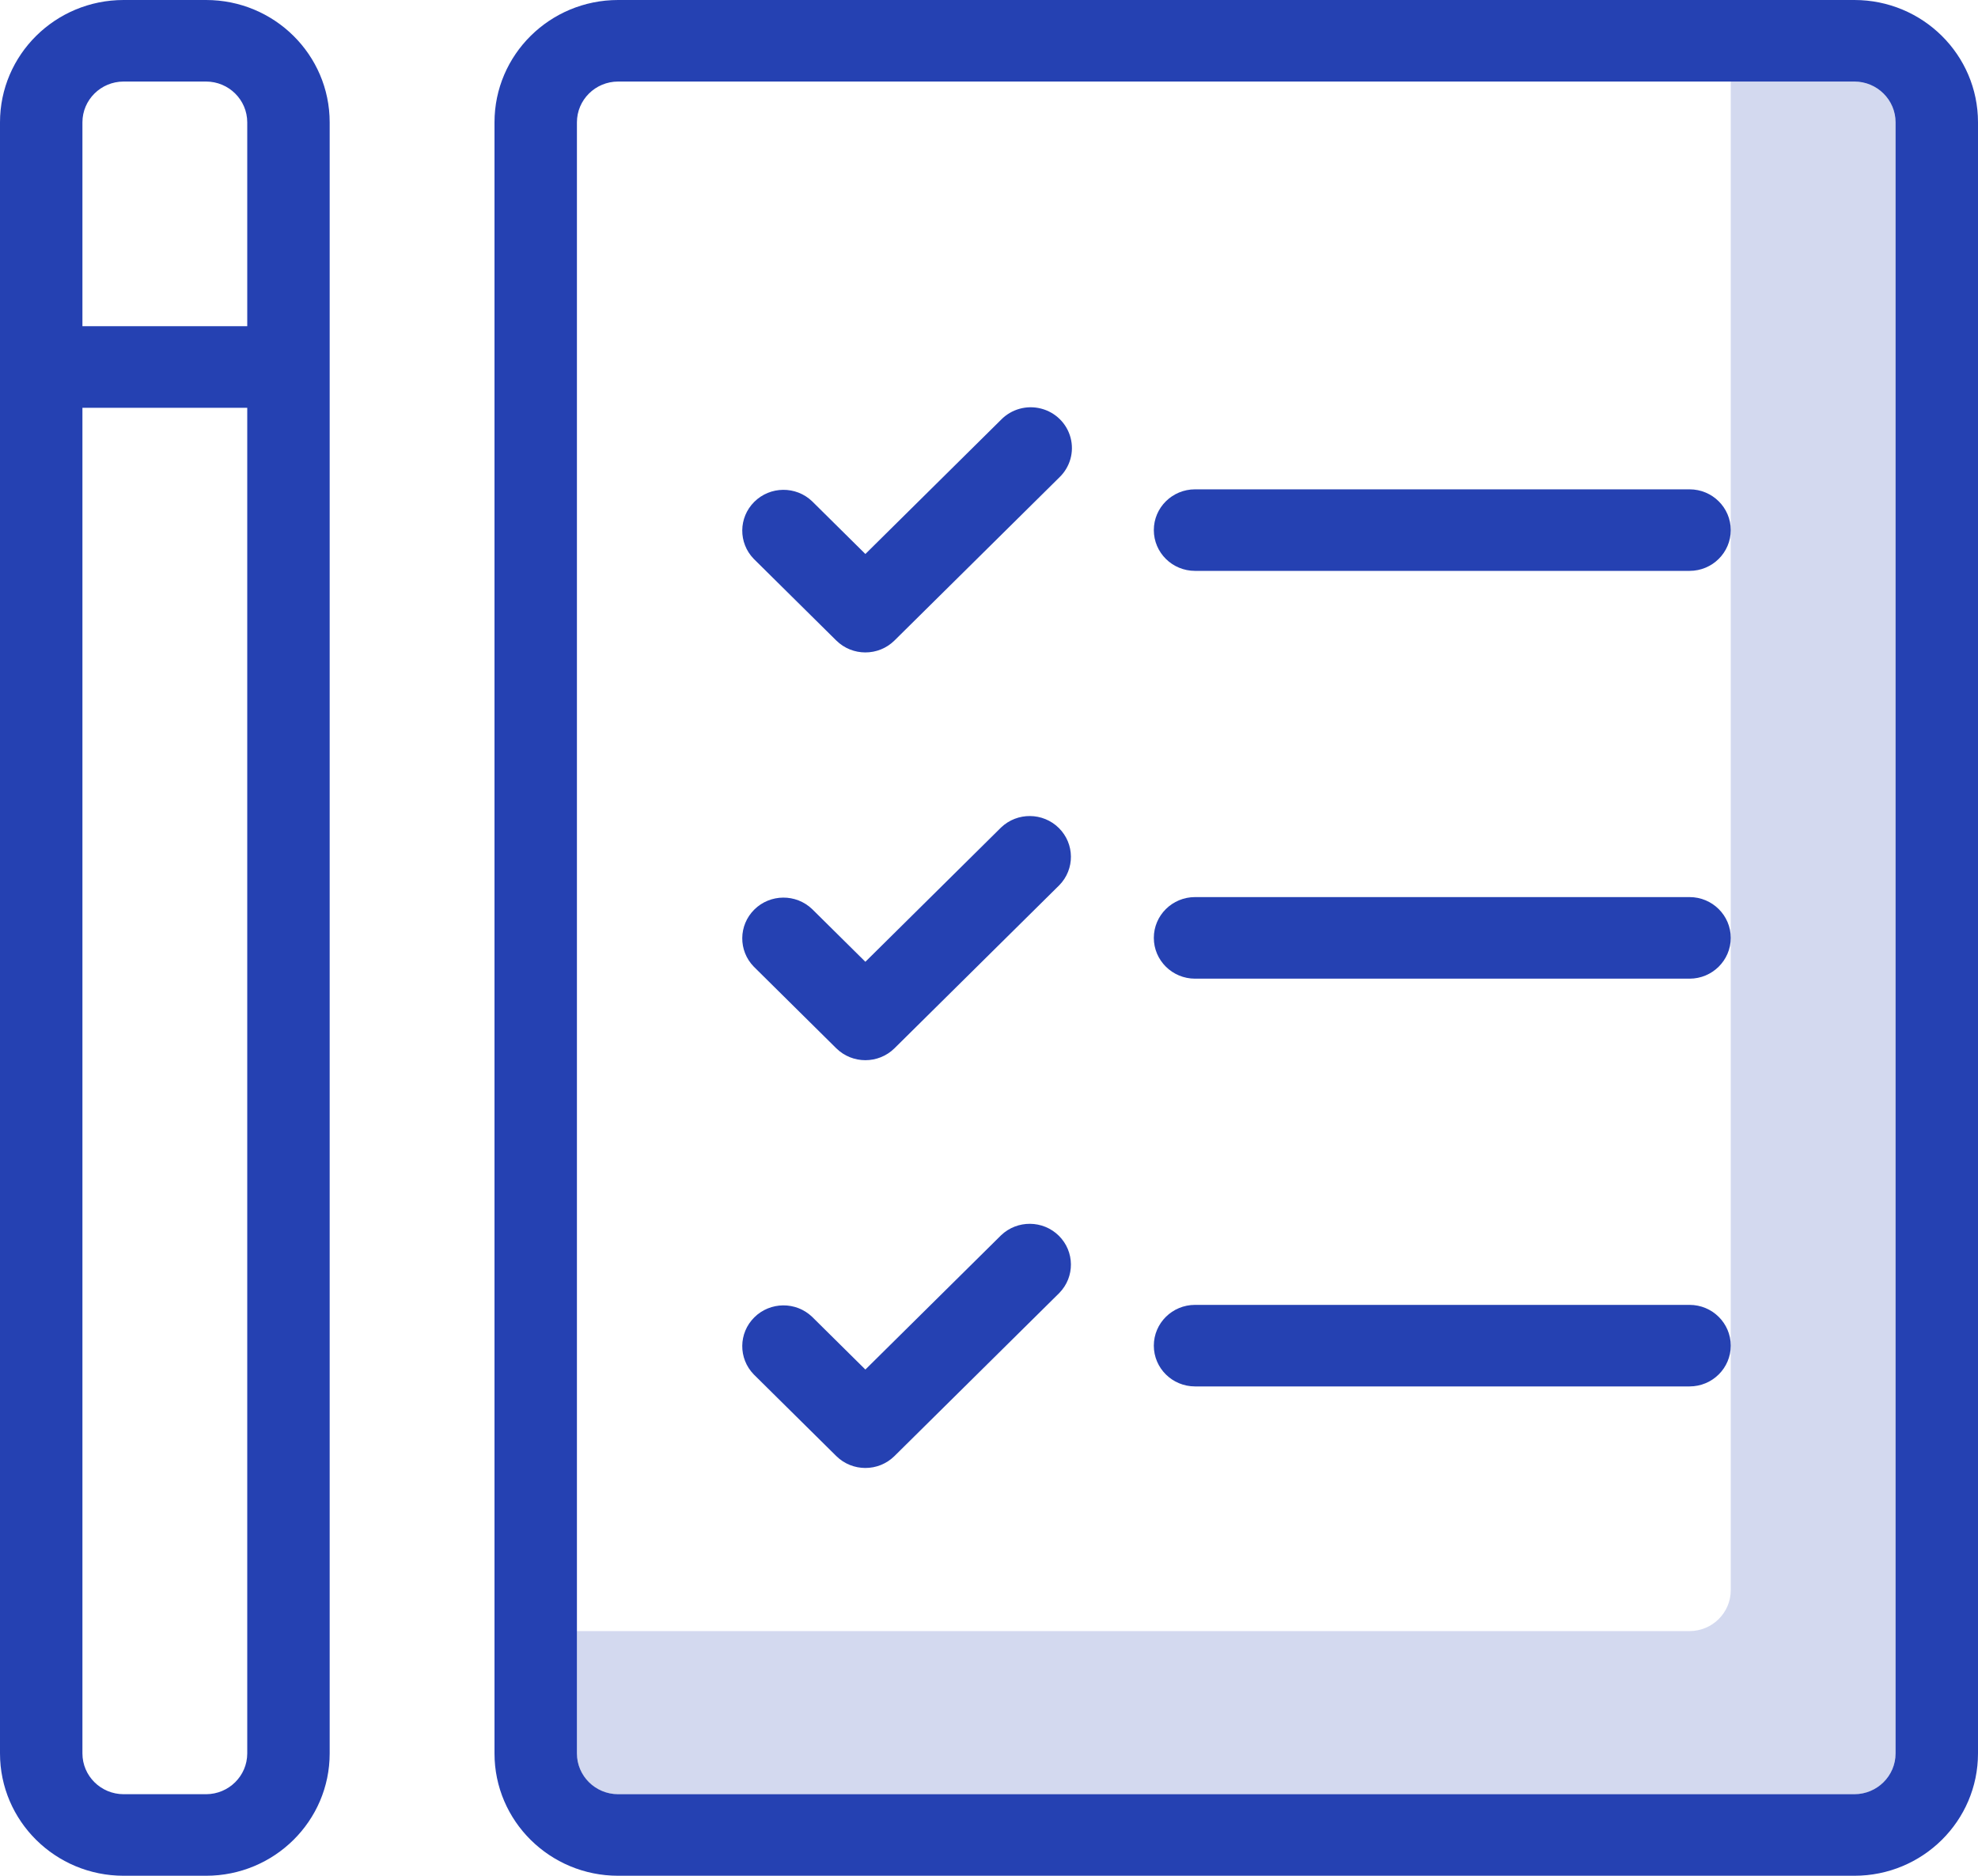
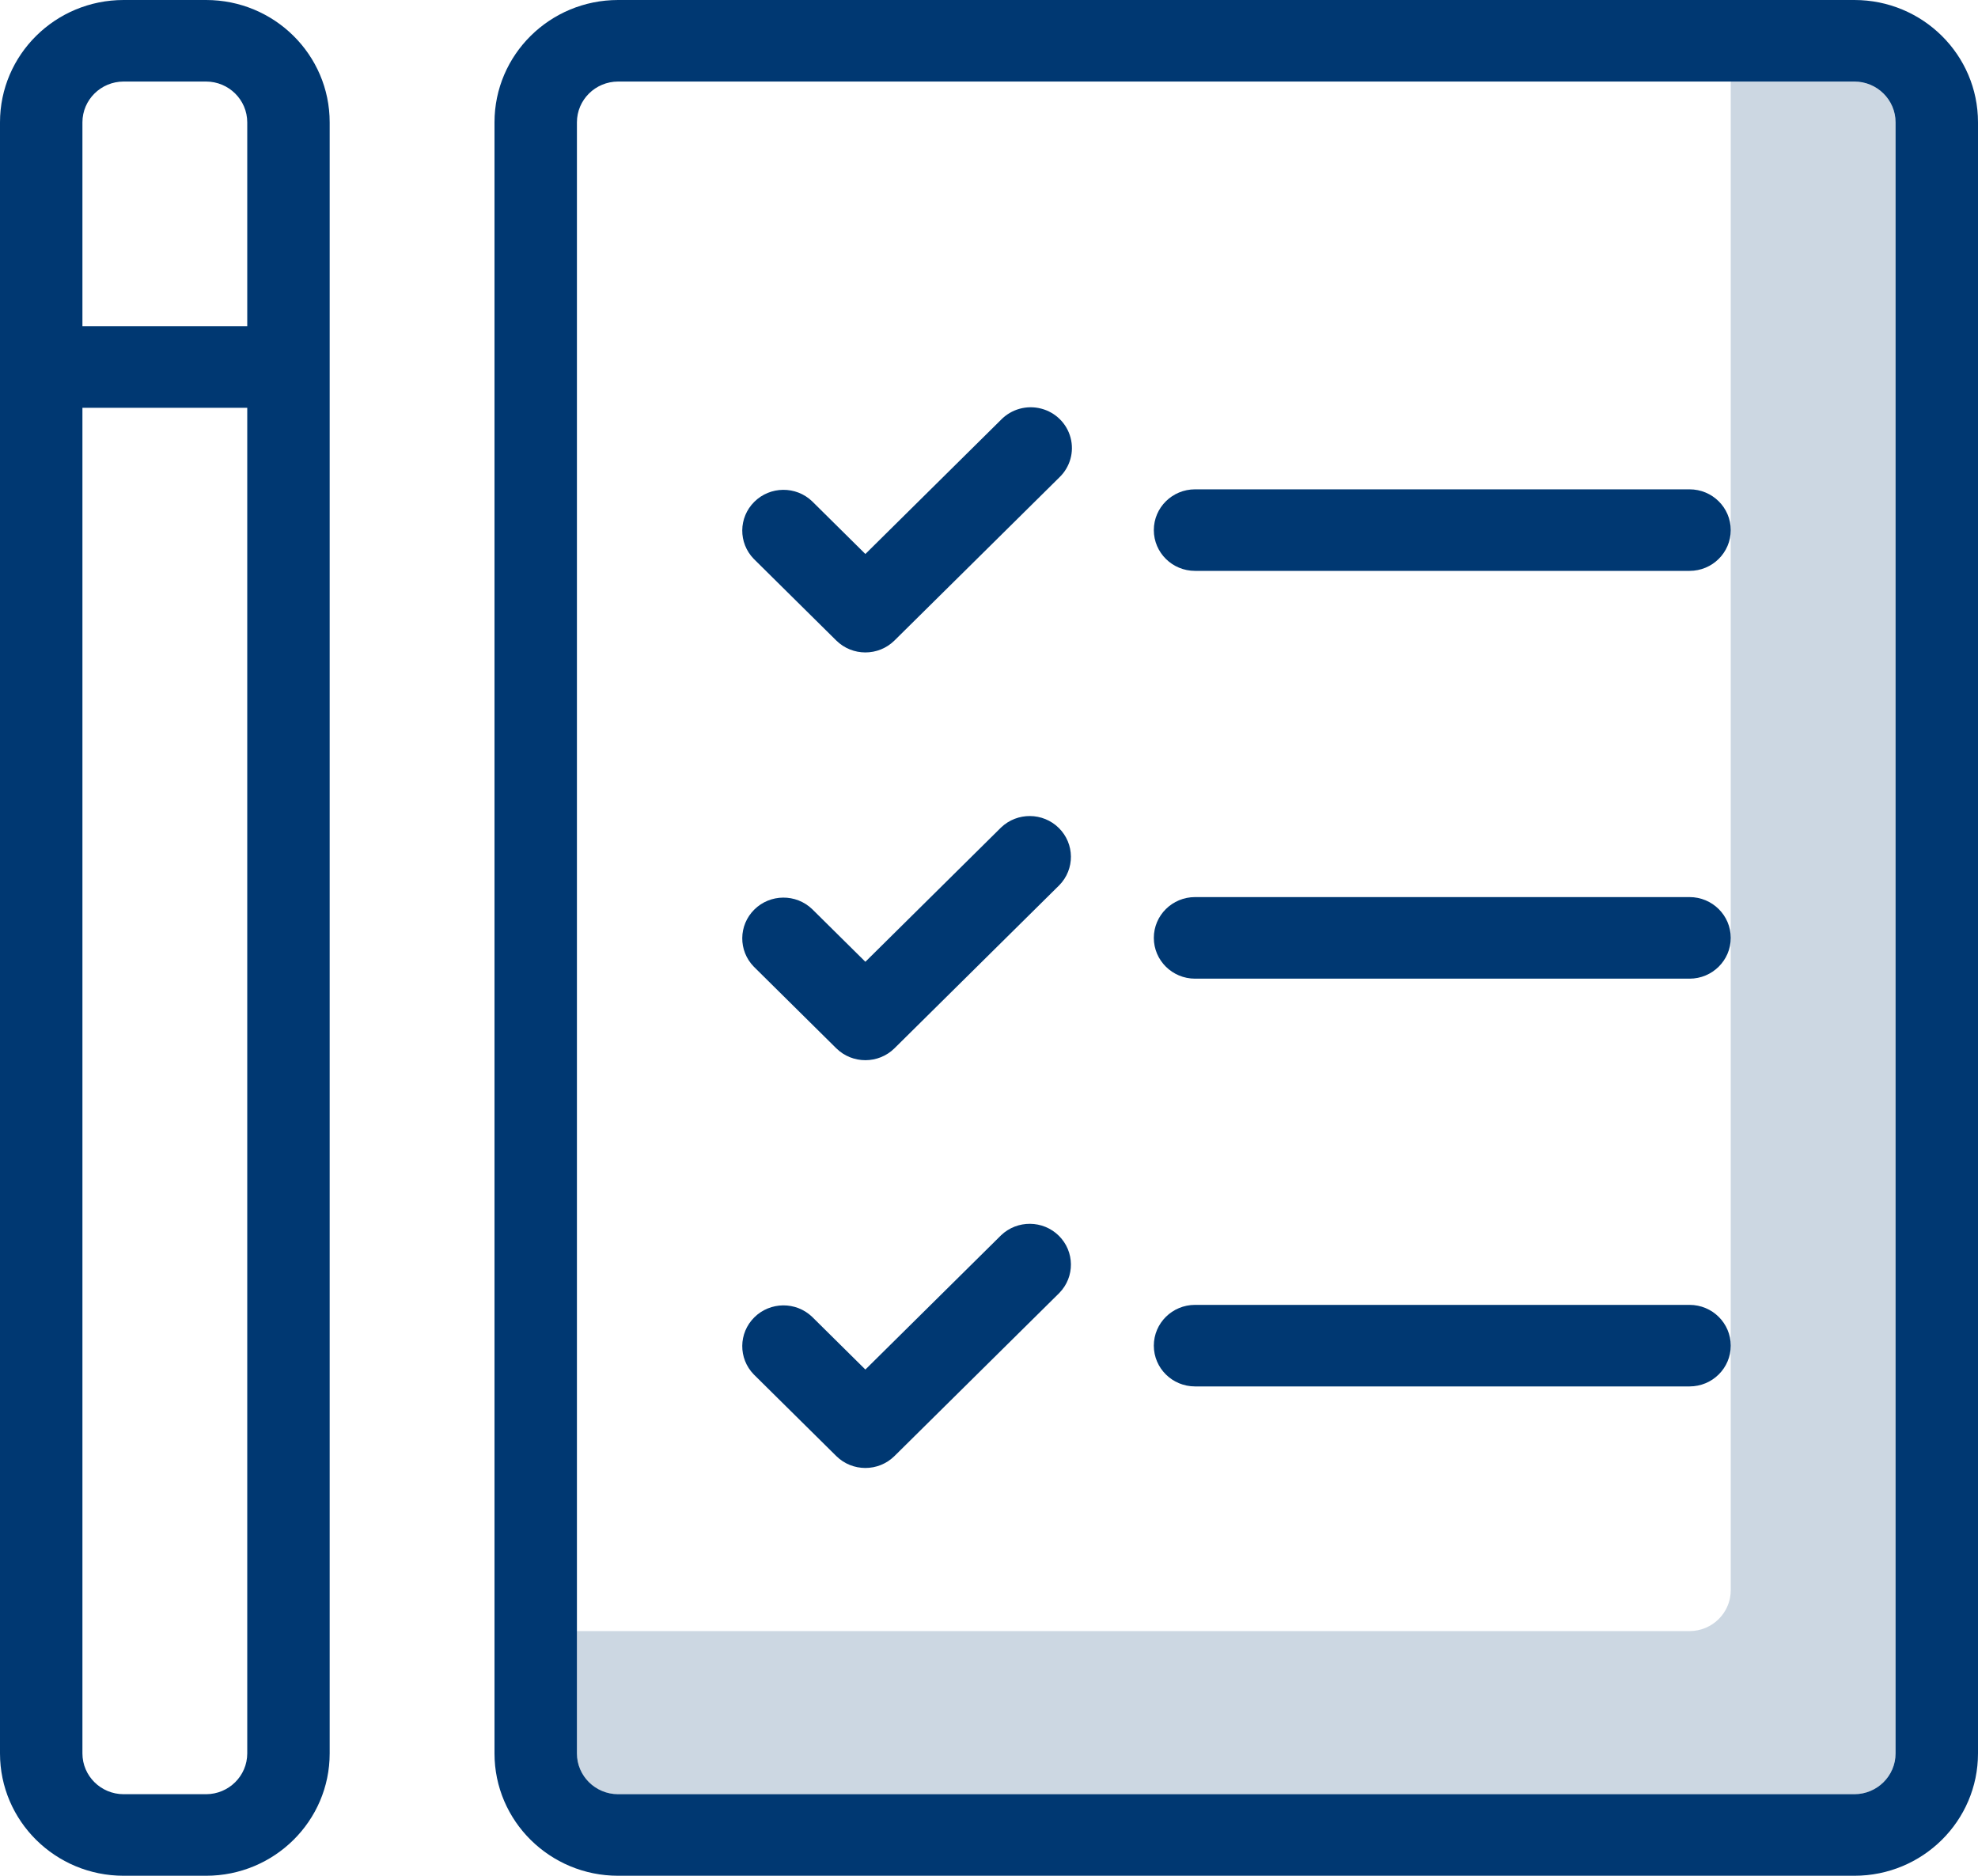
<svg xmlns="http://www.w3.org/2000/svg" width="58px" height="55px" viewBox="0 0 58 55" version="1.1">
  <g id="Dashboard" stroke="none" stroke-width="1" fill="none" fill-rule="evenodd">
-     <g id="Dashboard-No-Applications" transform="translate(-691, -192)" fill="#2541B2" fill-rule="nonzero">
+     <g id="Dashboard-No-Applications" transform="translate(-691, -192)" fill="#003872" fill-rule="nonzero">
      <g id="Copy" transform="translate(384, 192)">
        <g id="checklist-icon" transform="translate(307, 0)">
          <path d="M54.375,2.391 L50.75,2.391 L50.75,46.63 C50.749,47.29 50.209,47.825 49.542,47.826 L16.917,47.826 L16.917,51.413 C16.917,52.073 17.458,52.608 18.125,52.609 L54.375,52.609 C55.042,52.608 55.583,52.073 55.583,51.413 L55.583,3.587 C55.583,2.927 55.042,2.392 54.375,2.391 L54.375,2.391 Z" id="Path" fill-opacity="0.2" />
          <path d="M54.375,5.30976229e-16 L18.125,5.30976229e-16 C16.123,0 14.5,1.606 14.5,3.587 L14.5,51.413 C14.5,53.394 16.123,55 18.125,55 L54.375,55 C56.377,55 58,53.394 58,51.413 L58,3.587 C58,1.606 56.377,3.7168336e-15 54.375,5.30976229e-16 Z M55.583,51.413 C55.583,52.073 55.042,52.608 54.375,52.609 L18.125,52.609 C17.458,52.608 16.917,52.073 16.917,51.413 L16.917,3.587 C16.917,2.927 17.458,2.392 18.125,2.391 L54.375,2.391 C55.042,2.392 55.583,2.927 55.583,3.587 L55.583,51.413 Z" id="Shape" />
          <path d="M49.542,14.348 L35.042,14.348 C34.374,14.348 33.833,14.883 33.833,15.543 C33.833,16.204 34.374,16.739 35.042,16.739 L49.542,16.739 C50.209,16.739 50.75,16.204 50.75,15.543 C50.75,14.883 50.209,14.348 49.542,14.348 Z" id="Path" />
          <path d="M29.354,12.307 L25.375,16.244 L23.813,14.698 C23.339,14.245 22.585,14.252 22.119,14.713 C21.653,15.174 21.646,15.92 22.104,16.389 L24.521,18.78 C24.993,19.247 25.757,19.247 26.229,18.78 L31.063,13.998 C31.377,13.697 31.503,13.253 31.392,12.835 C31.282,12.417 30.952,12.09 30.529,11.981 C30.107,11.871 29.657,11.996 29.354,12.307 L29.354,12.307 Z" id="Path" />
          <path d="M49.542,26.304 L35.042,26.304 C34.374,26.304 33.833,26.84 33.833,27.5 C33.833,28.16 34.374,28.696 35.042,28.696 L49.542,28.696 C50.209,28.696 50.75,28.16 50.75,27.5 C50.75,26.84 50.209,26.304 49.542,26.304 Z" id="Path" />
          <path d="M29.354,24.263 L25.375,28.201 L23.813,26.655 C23.339,26.202 22.585,26.208 22.119,26.669 C21.653,27.13 21.646,27.876 22.104,28.345 L24.521,30.737 C24.993,31.203 25.757,31.203 26.229,30.737 L31.063,25.954 C31.521,25.485 31.514,24.739 31.048,24.278 C30.582,23.817 29.828,23.81 29.354,24.263 Z" id="Path" />
          <path d="M49.542,38.261 L35.042,38.261 C34.374,38.261 33.833,38.796 33.833,39.457 C33.833,40.117 34.374,40.652 35.042,40.652 L49.542,40.652 C50.209,40.652 50.75,40.117 50.75,39.457 C50.75,38.796 50.209,38.261 49.542,38.261 Z" id="Path" />
          <path d="M29.354,36.22 L25.375,40.157 L23.813,38.611 C23.339,38.158 22.585,38.165 22.119,38.626 C21.653,39.087 21.646,39.833 22.104,40.302 L24.521,42.693 C24.993,43.16 25.757,43.16 26.229,42.693 L31.063,37.911 C31.521,37.441 31.514,36.696 31.048,36.234 C30.582,35.773 29.828,35.767 29.354,36.22 Z" id="Path" />
          <path d="M6.042,5.30976229e-16 L3.625,5.30976229e-16 C1.623,0 3.1456319e-16,1.606 -2.22044605e-16,3.587 L-2.22044605e-16,51.413 C3.1456319e-16,53.394 1.623,55 3.625,55 L6.042,55 C8.044,55 9.667,53.394 9.667,51.413 L9.667,3.587 C9.667,1.606 8.044,0 6.042,5.30976229e-16 Z M7.25,51.413 C7.249,52.073 6.709,52.608 6.042,52.609 L3.625,52.609 C2.958,52.608 2.417,52.073 2.417,51.413 L2.417,11.957 L7.25,11.957 L7.25,51.413 Z M7.25,9.565 L2.417,9.565 L2.417,3.587 C2.417,2.927 2.958,2.392 3.625,2.391 L6.042,2.391 C6.709,2.392 7.249,2.927 7.25,3.587 L7.25,9.565 Z" id="Shape" />
        </g>
      </g>
    </g>
  </g>
</svg>
